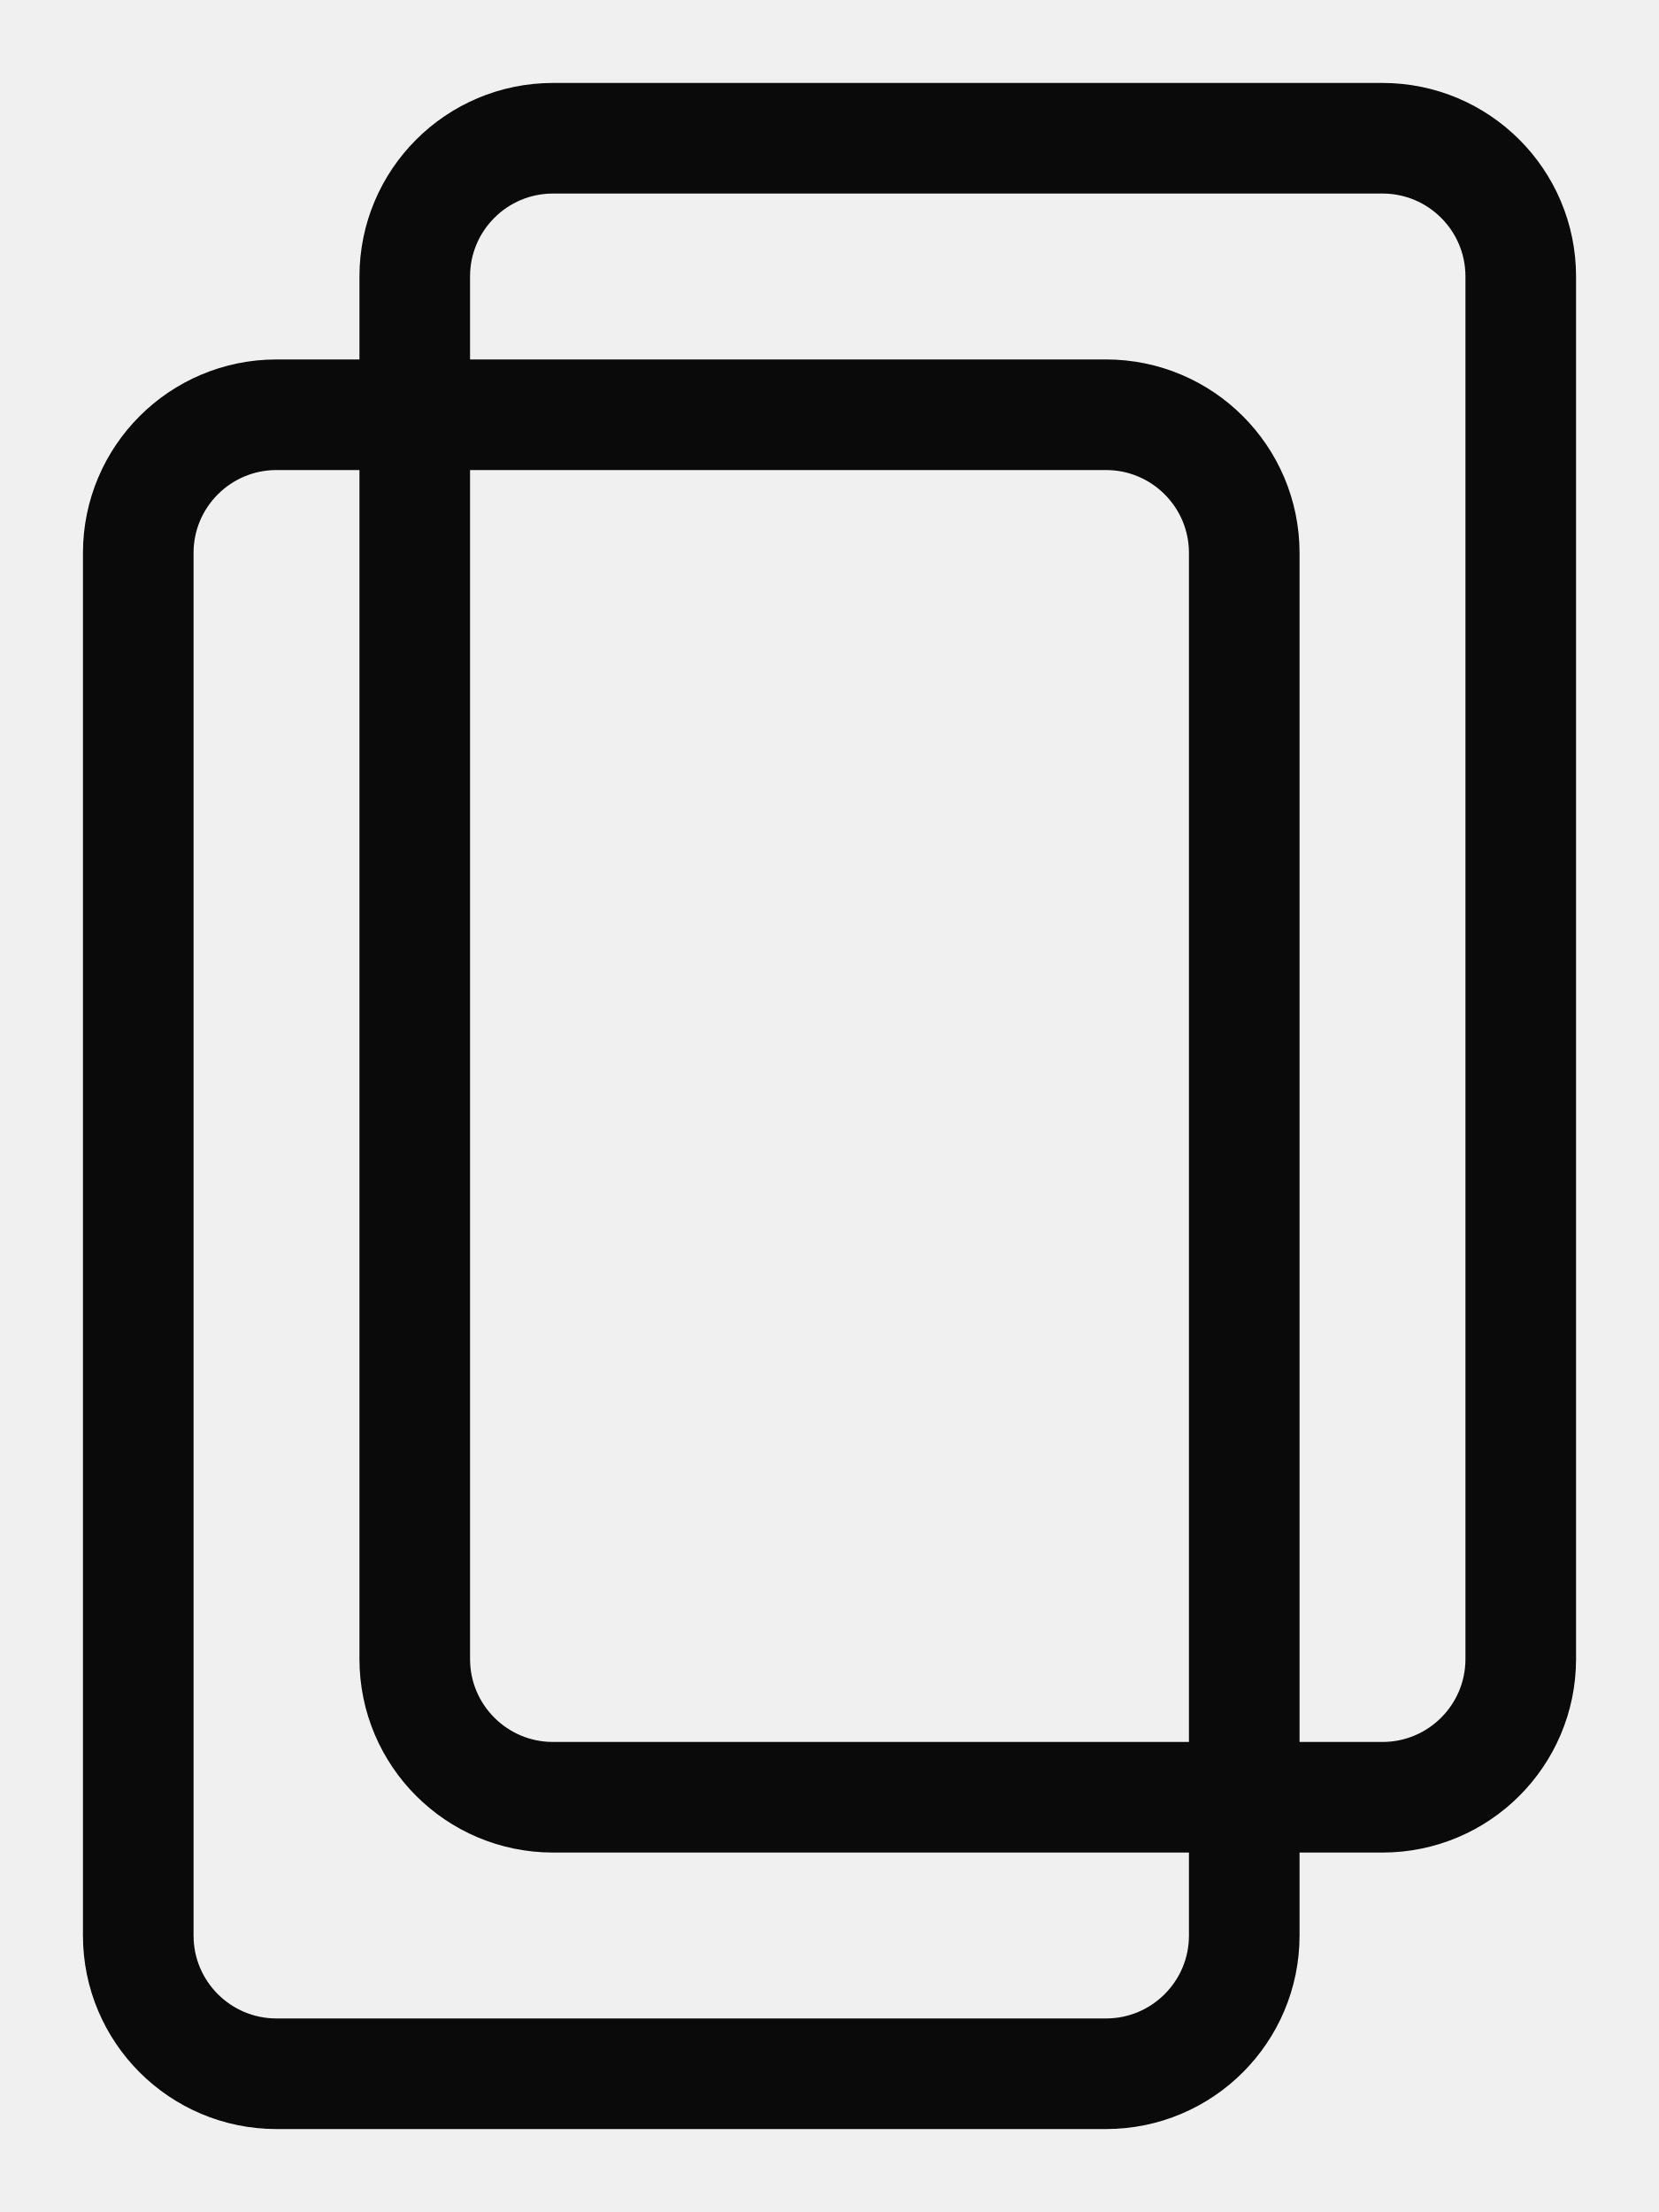
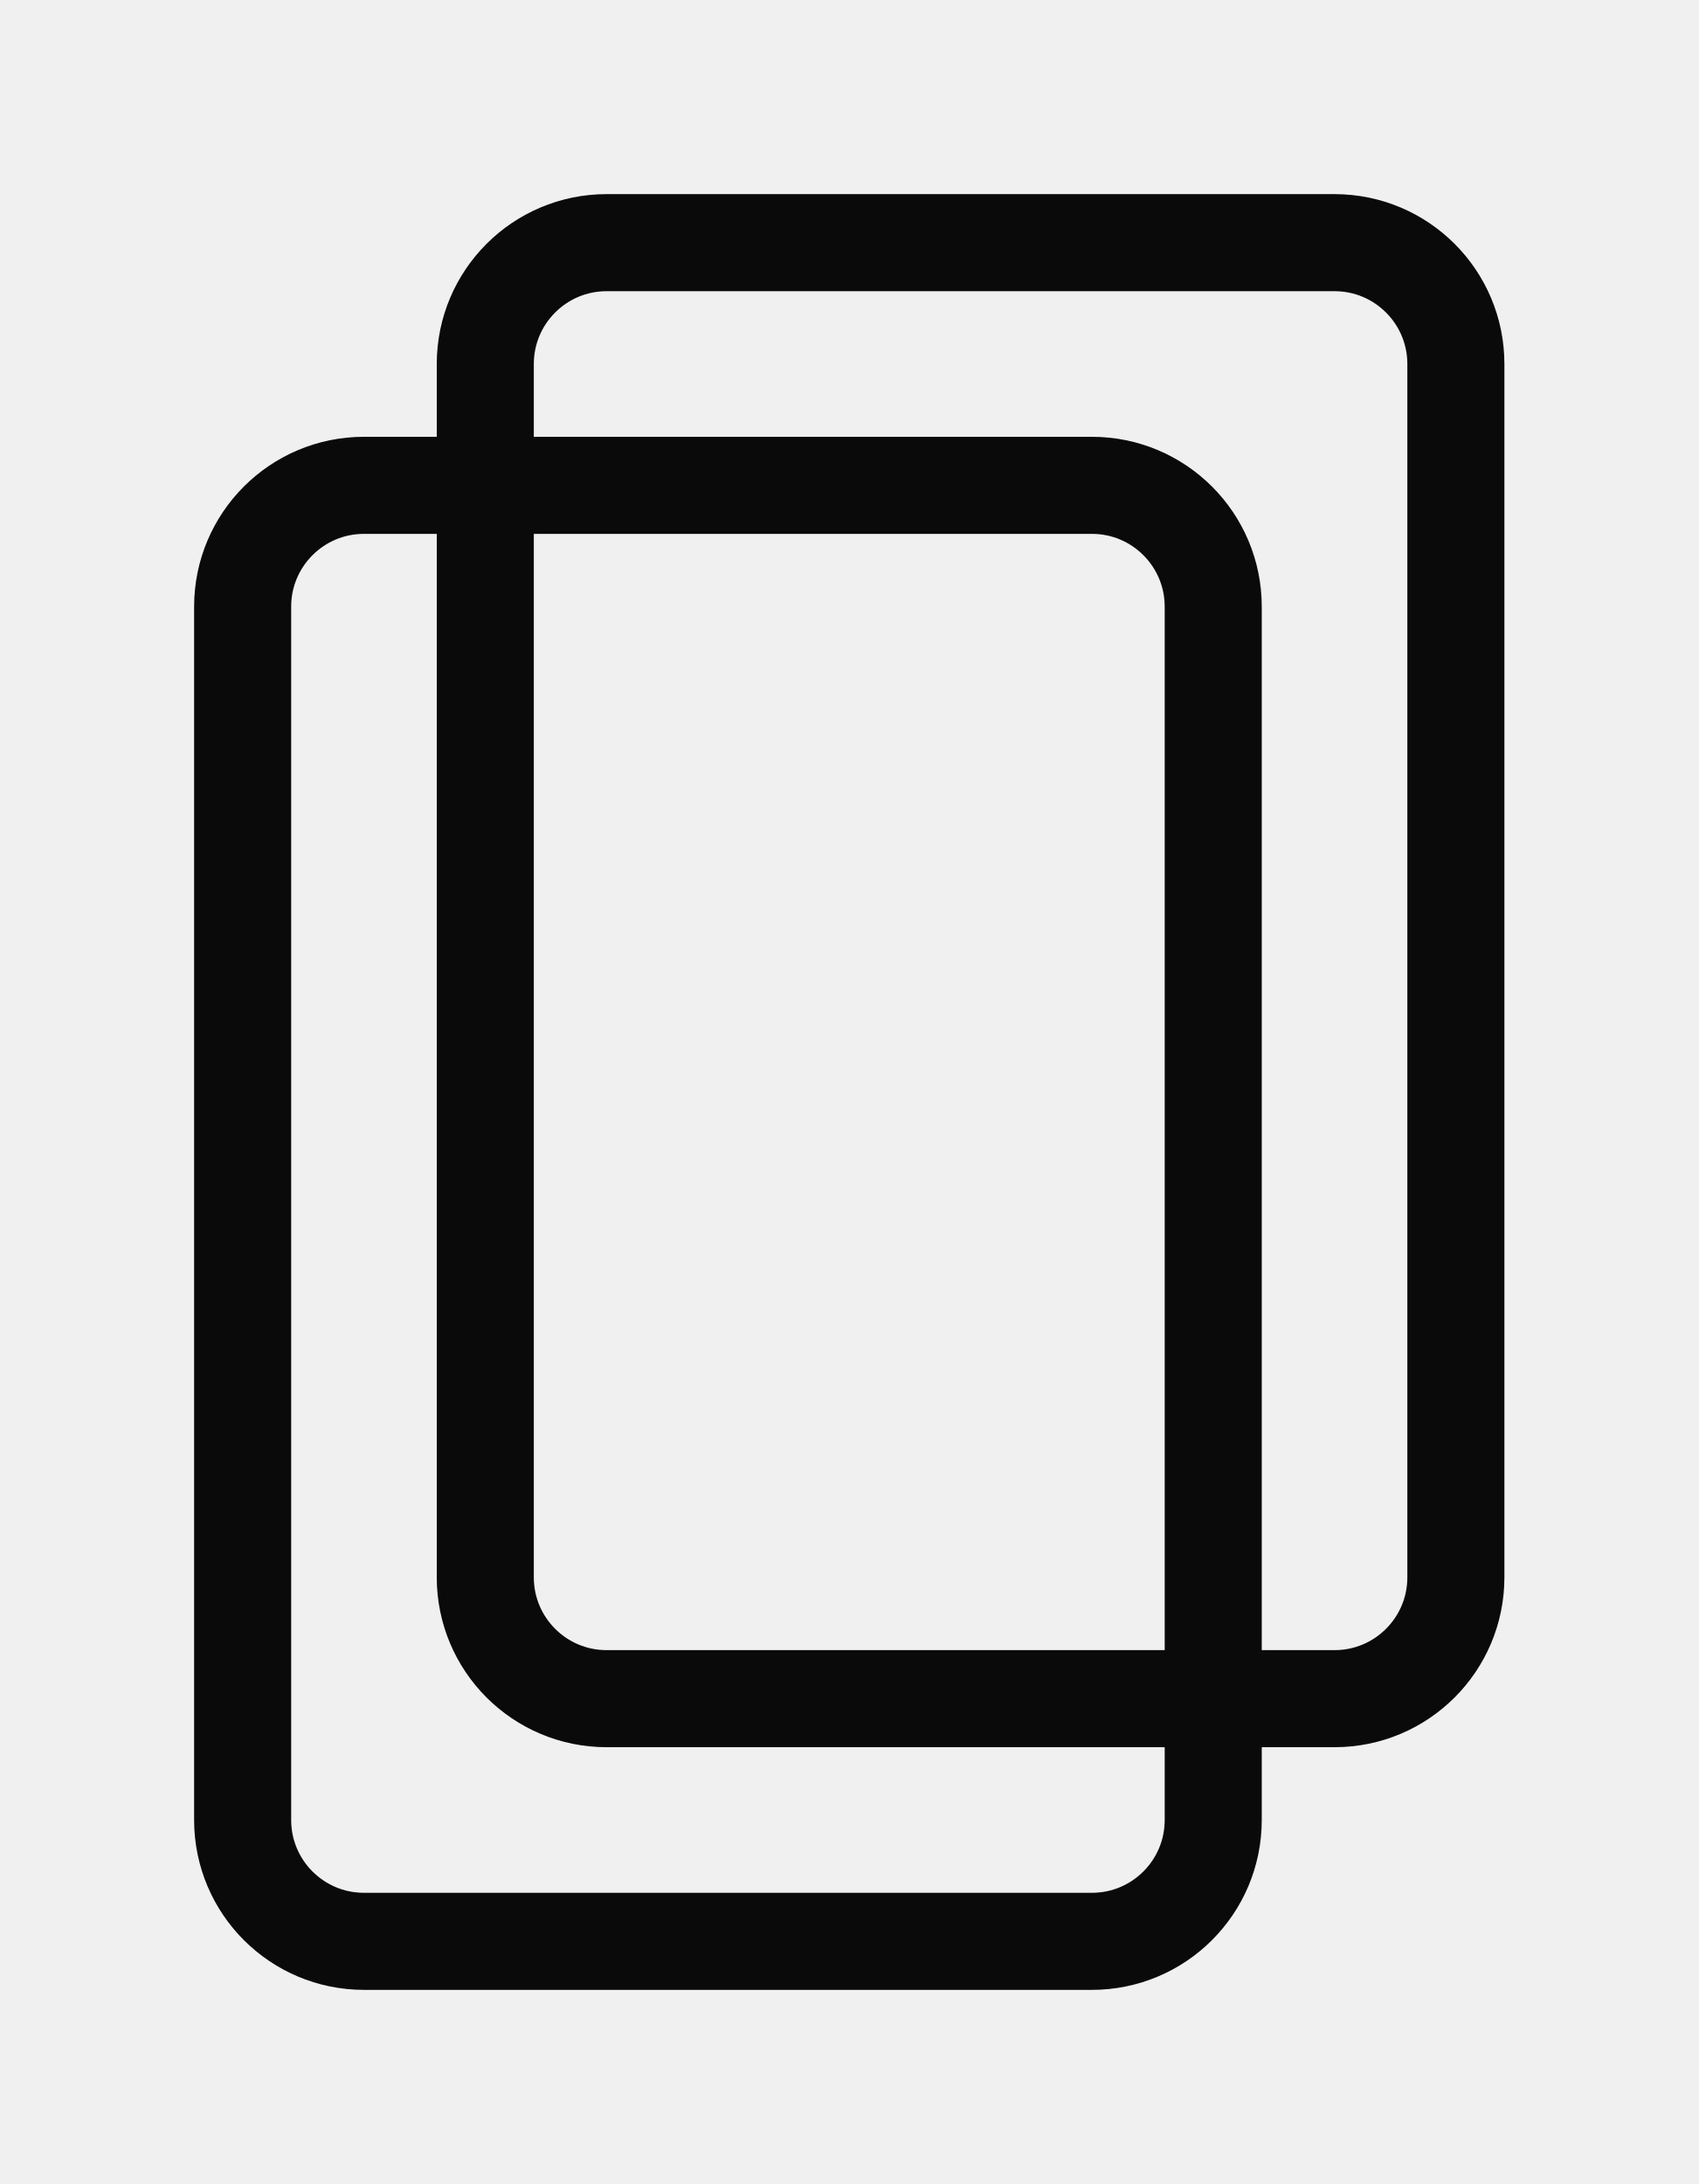
- <svg xmlns="http://www.w3.org/2000/svg" viewBox="0 0 60 80">
+ <svg xmlns="http://www.w3.org/2000/svg" viewBox="0 0 70 90">
  <style>
    .favicon-stroke {
    stroke-width: 4px;
    stroke: #0a0a0a;
    }
- 
    @media (prefers-color-scheme: dark) {
    .favicon-stroke { stroke: #ffffff }
    }
  </style>
-   <g id="logo-boxes">
+   <g id="logo-boxes" transform="matrix(1, 0, 0, 1, 5, 5)">
    <rect class="favicon-stroke" x="5" y="15" width="40" height="60" rx="5" ry="5" fill="none" stroke-width="4" />
    <rect class="favicon-stroke" x="15" width="40" height="60" rx="5" ry="5" fill="none" stroke-width="4" y="5" />
  </g>
</svg>
